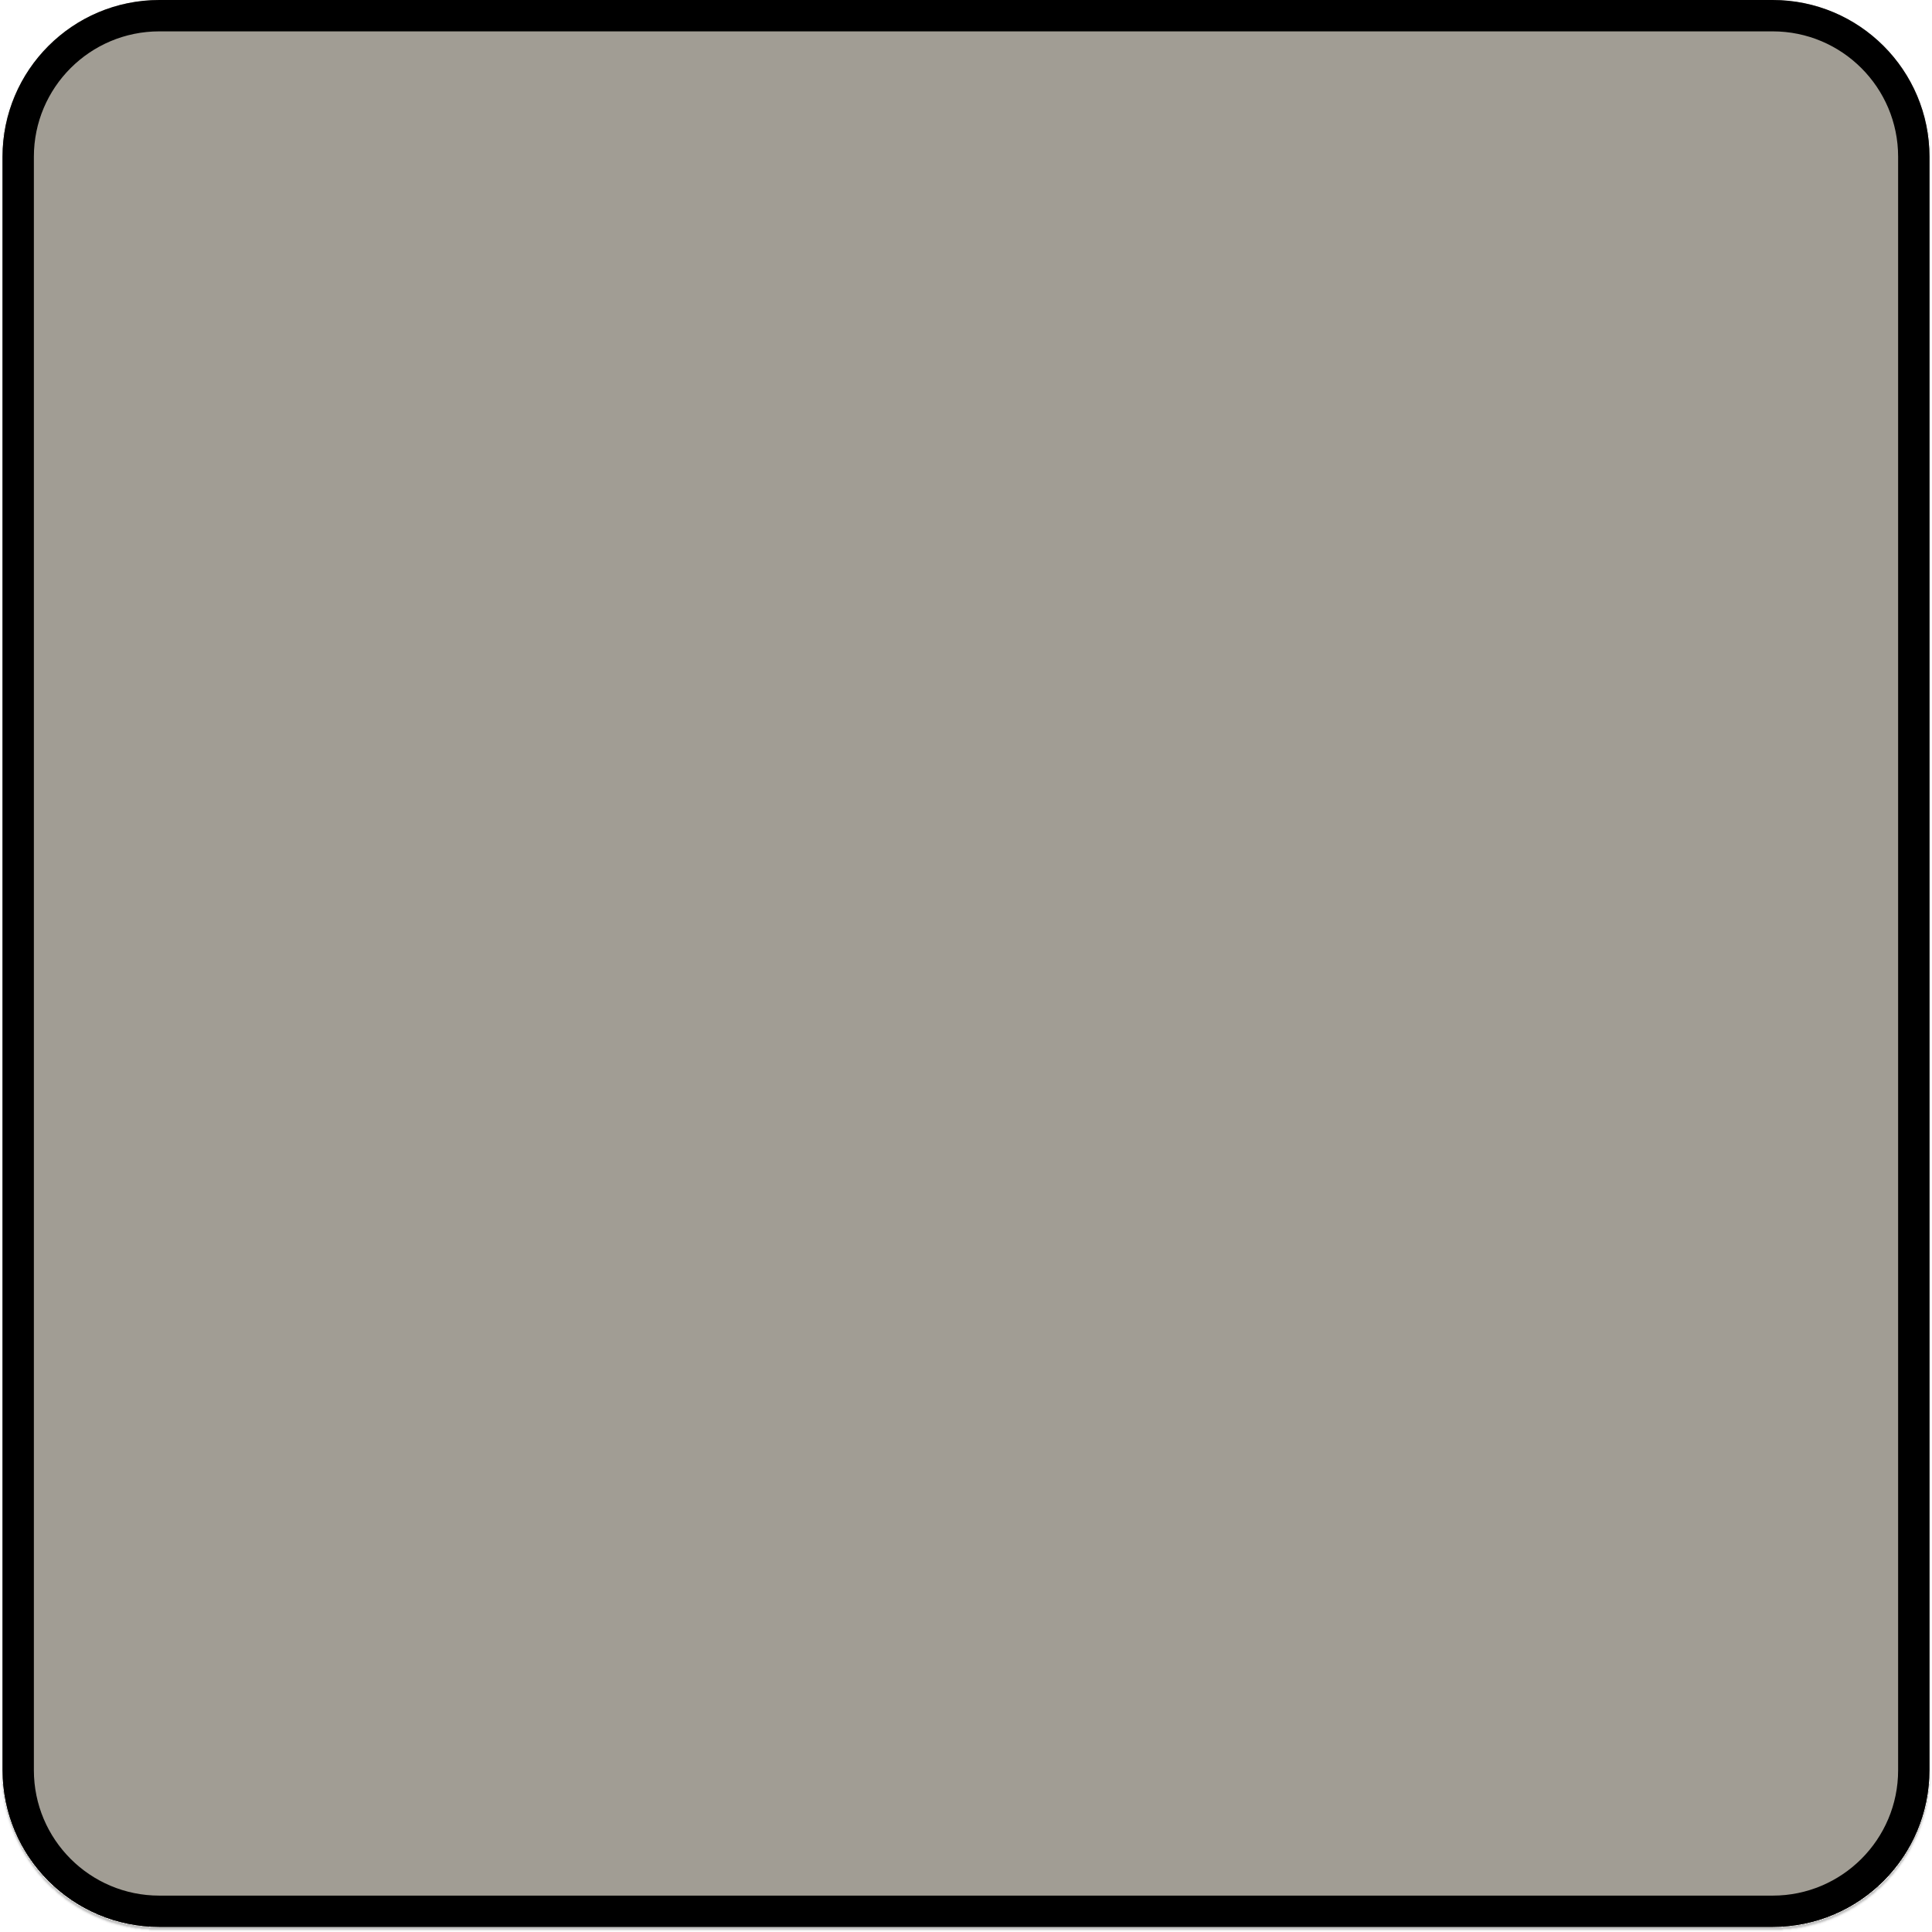
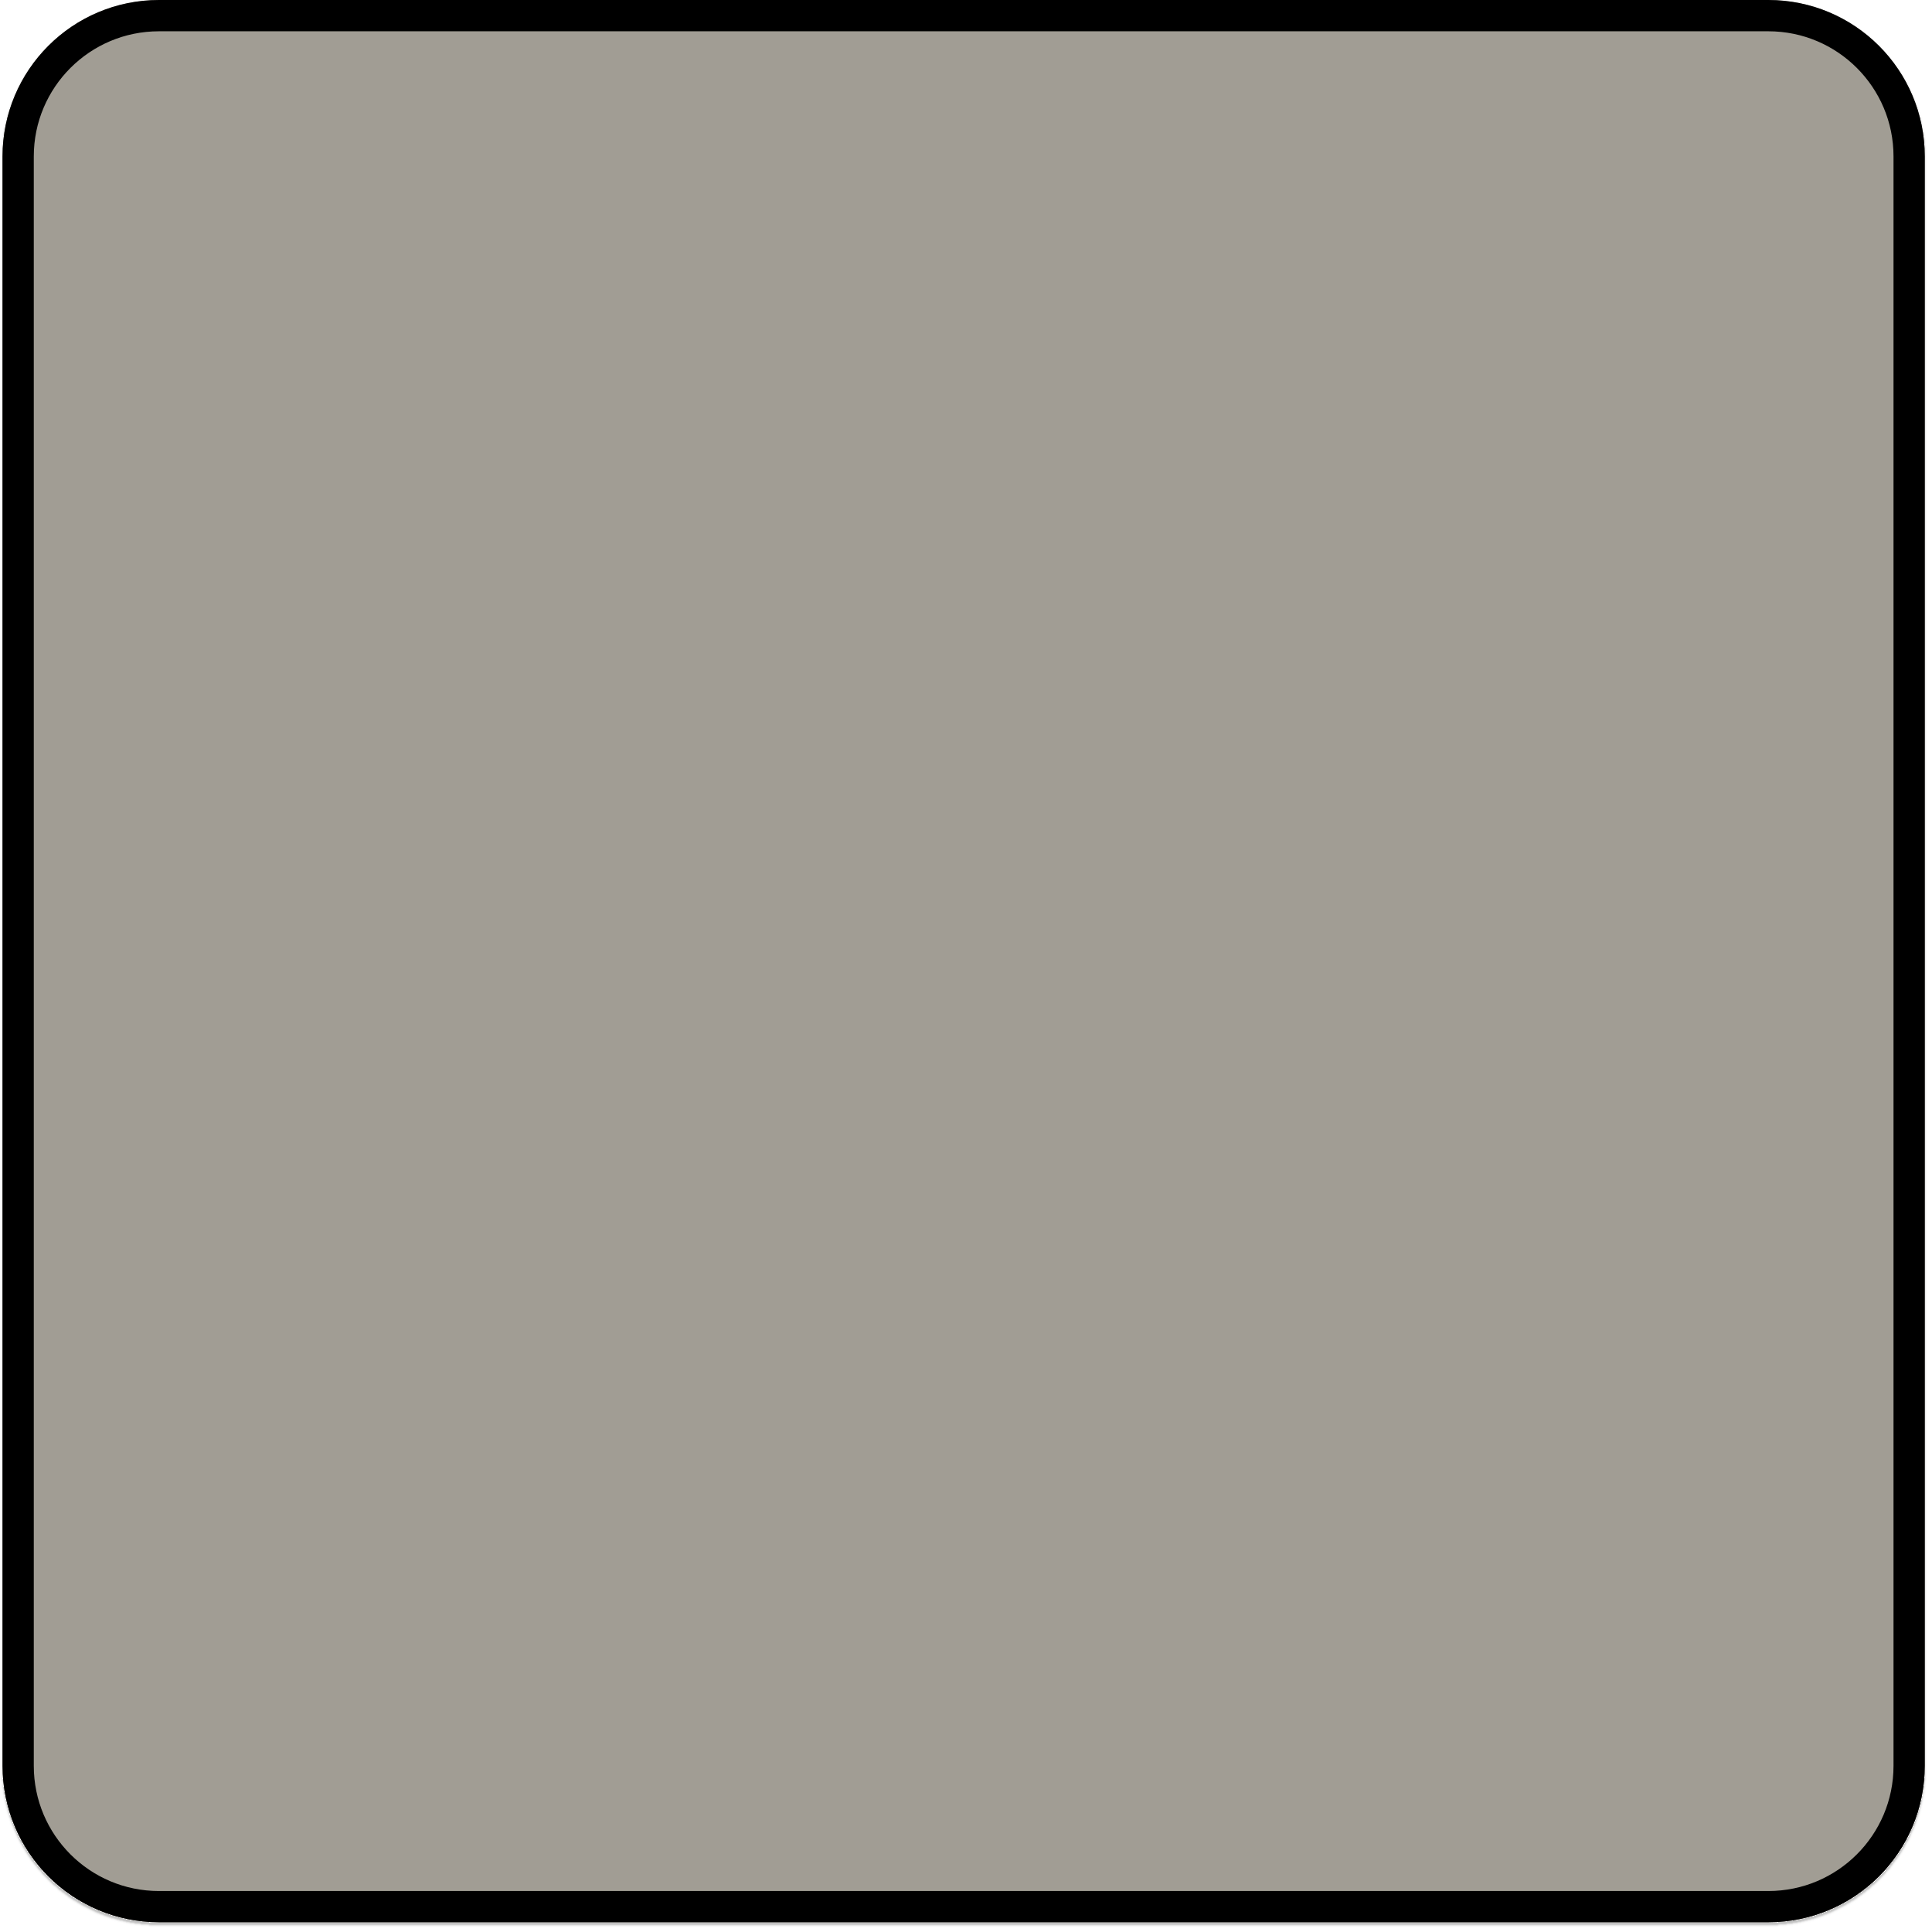
- <svg xmlns="http://www.w3.org/2000/svg" width="3080" height="3080" viewBox="0 0 3080 3080" fill="none">
-   <g filter="url(#filter0_d_129_889)">
-     <rect x="4" width="3072" height="3072" rx="250" fill="#A19D94" />
-     <rect x="29" y="25" width="3022" height="3022" rx="225" stroke="black" stroke-width="50" />
+ <svg xmlns="http://www.w3.org/2000/svg" width="247" height="247" viewBox="0 0 247 247" fill="none">
+   <g filter="url(#filter0_d_149_505)">
+     <rect x="0.32" width="245.76" height="245.76" rx="20" fill="#A19D94" />
+     <rect x="2.32" y="2" width="241.76" height="241.76" rx="18" stroke="black" stroke-width="4" />
  </g>
  <defs>
-     <filter id="filter0_d_129_889" x="0" y="0" width="3080" height="3080" filterUnits="userSpaceOnUse" color-interpolation-filters="sRGB">
+     <filter id="filter0_d_149_505" x="7.33137e-06" y="0" width="246.4" height="246.4" filterUnits="userSpaceOnUse" color-interpolation-filters="sRGB">
      <feFlood flood-opacity="0" result="BackgroundImageFix" />
      <feColorMatrix in="SourceAlpha" type="matrix" values="0 0 0 0 0 0 0 0 0 0 0 0 0 0 0 0 0 0 127 0" result="hardAlpha" />
-       <feOffset dy="4" />
-       <feGaussianBlur stdDeviation="2" />
+       <feOffset dy="0.32" />
+       <feGaussianBlur stdDeviation="0.16" />
      <feComposite in2="hardAlpha" operator="out" />
      <feColorMatrix type="matrix" values="0 0 0 0 0 0 0 0 0 0 0 0 0 0 0 0 0 0 0.25 0" />
-       <feBlend mode="normal" in2="BackgroundImageFix" result="effect1_dropShadow_129_889" />
-       <feBlend mode="normal" in="SourceGraphic" in2="effect1_dropShadow_129_889" result="shape" />
+       <feBlend mode="normal" in2="BackgroundImageFix" result="effect1_dropShadow_149_505" />
+       <feBlend mode="normal" in="SourceGraphic" in2="effect1_dropShadow_149_505" result="shape" />
    </filter>
  </defs>
</svg>
